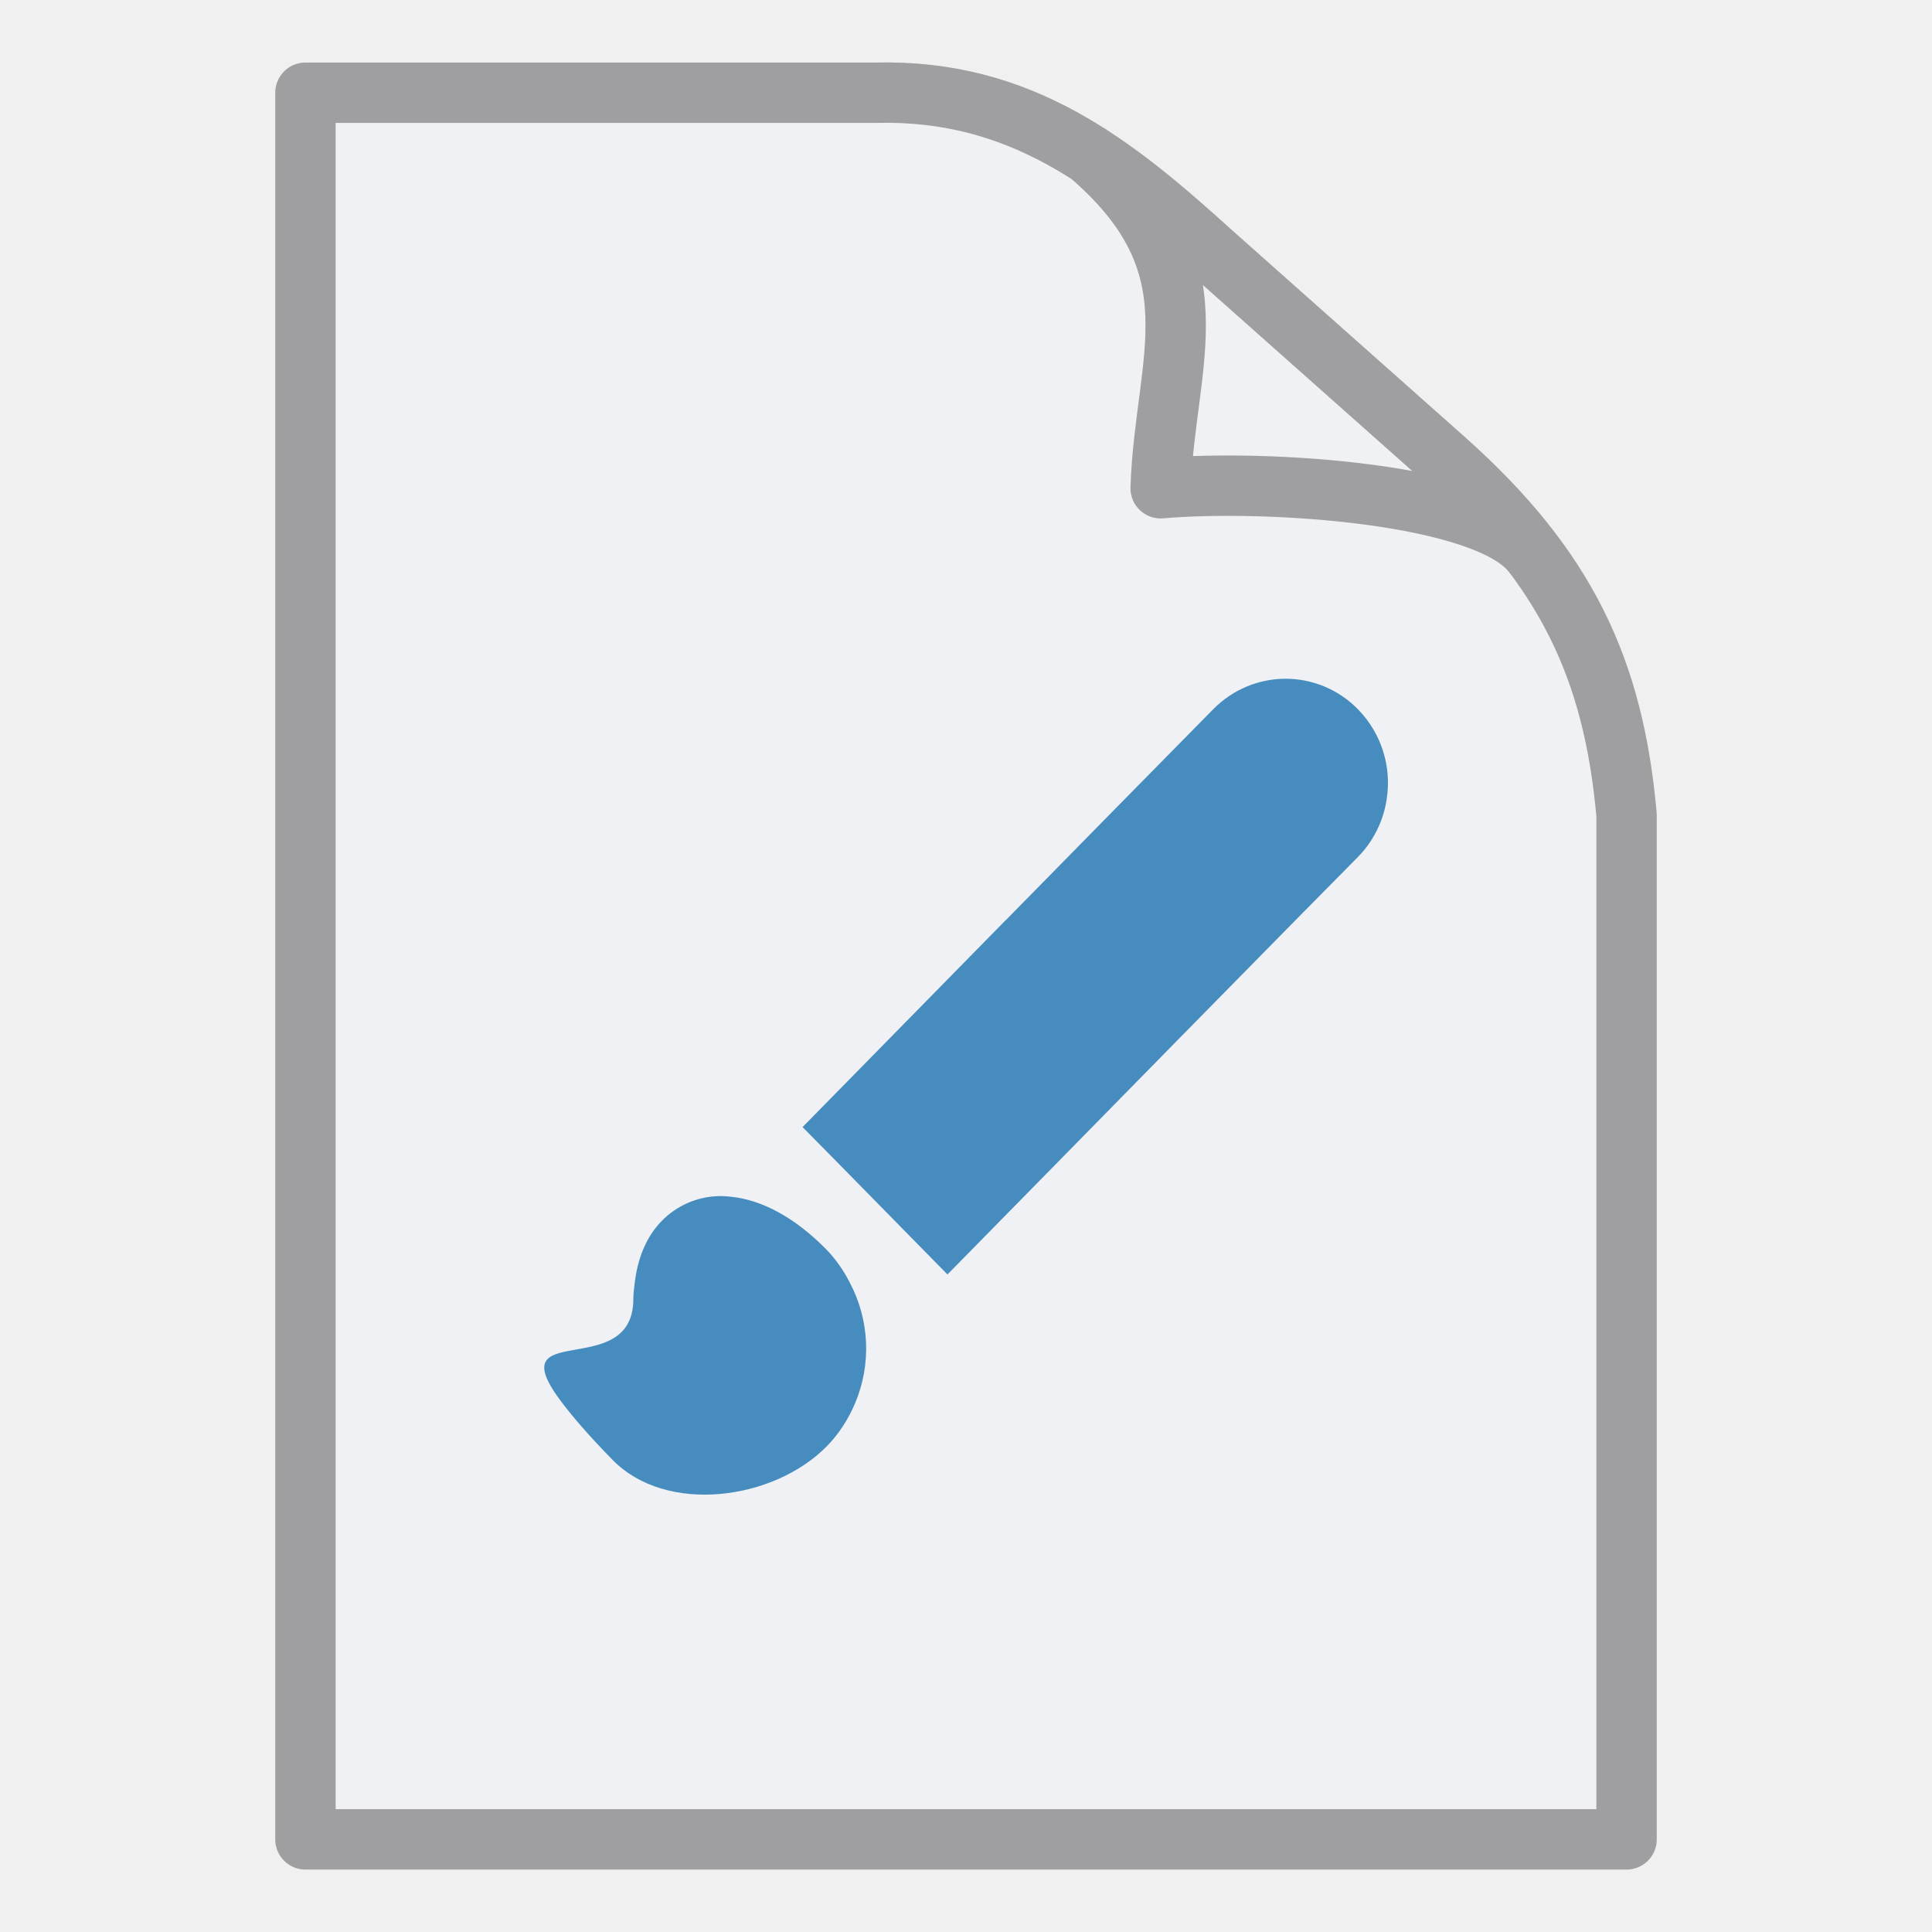
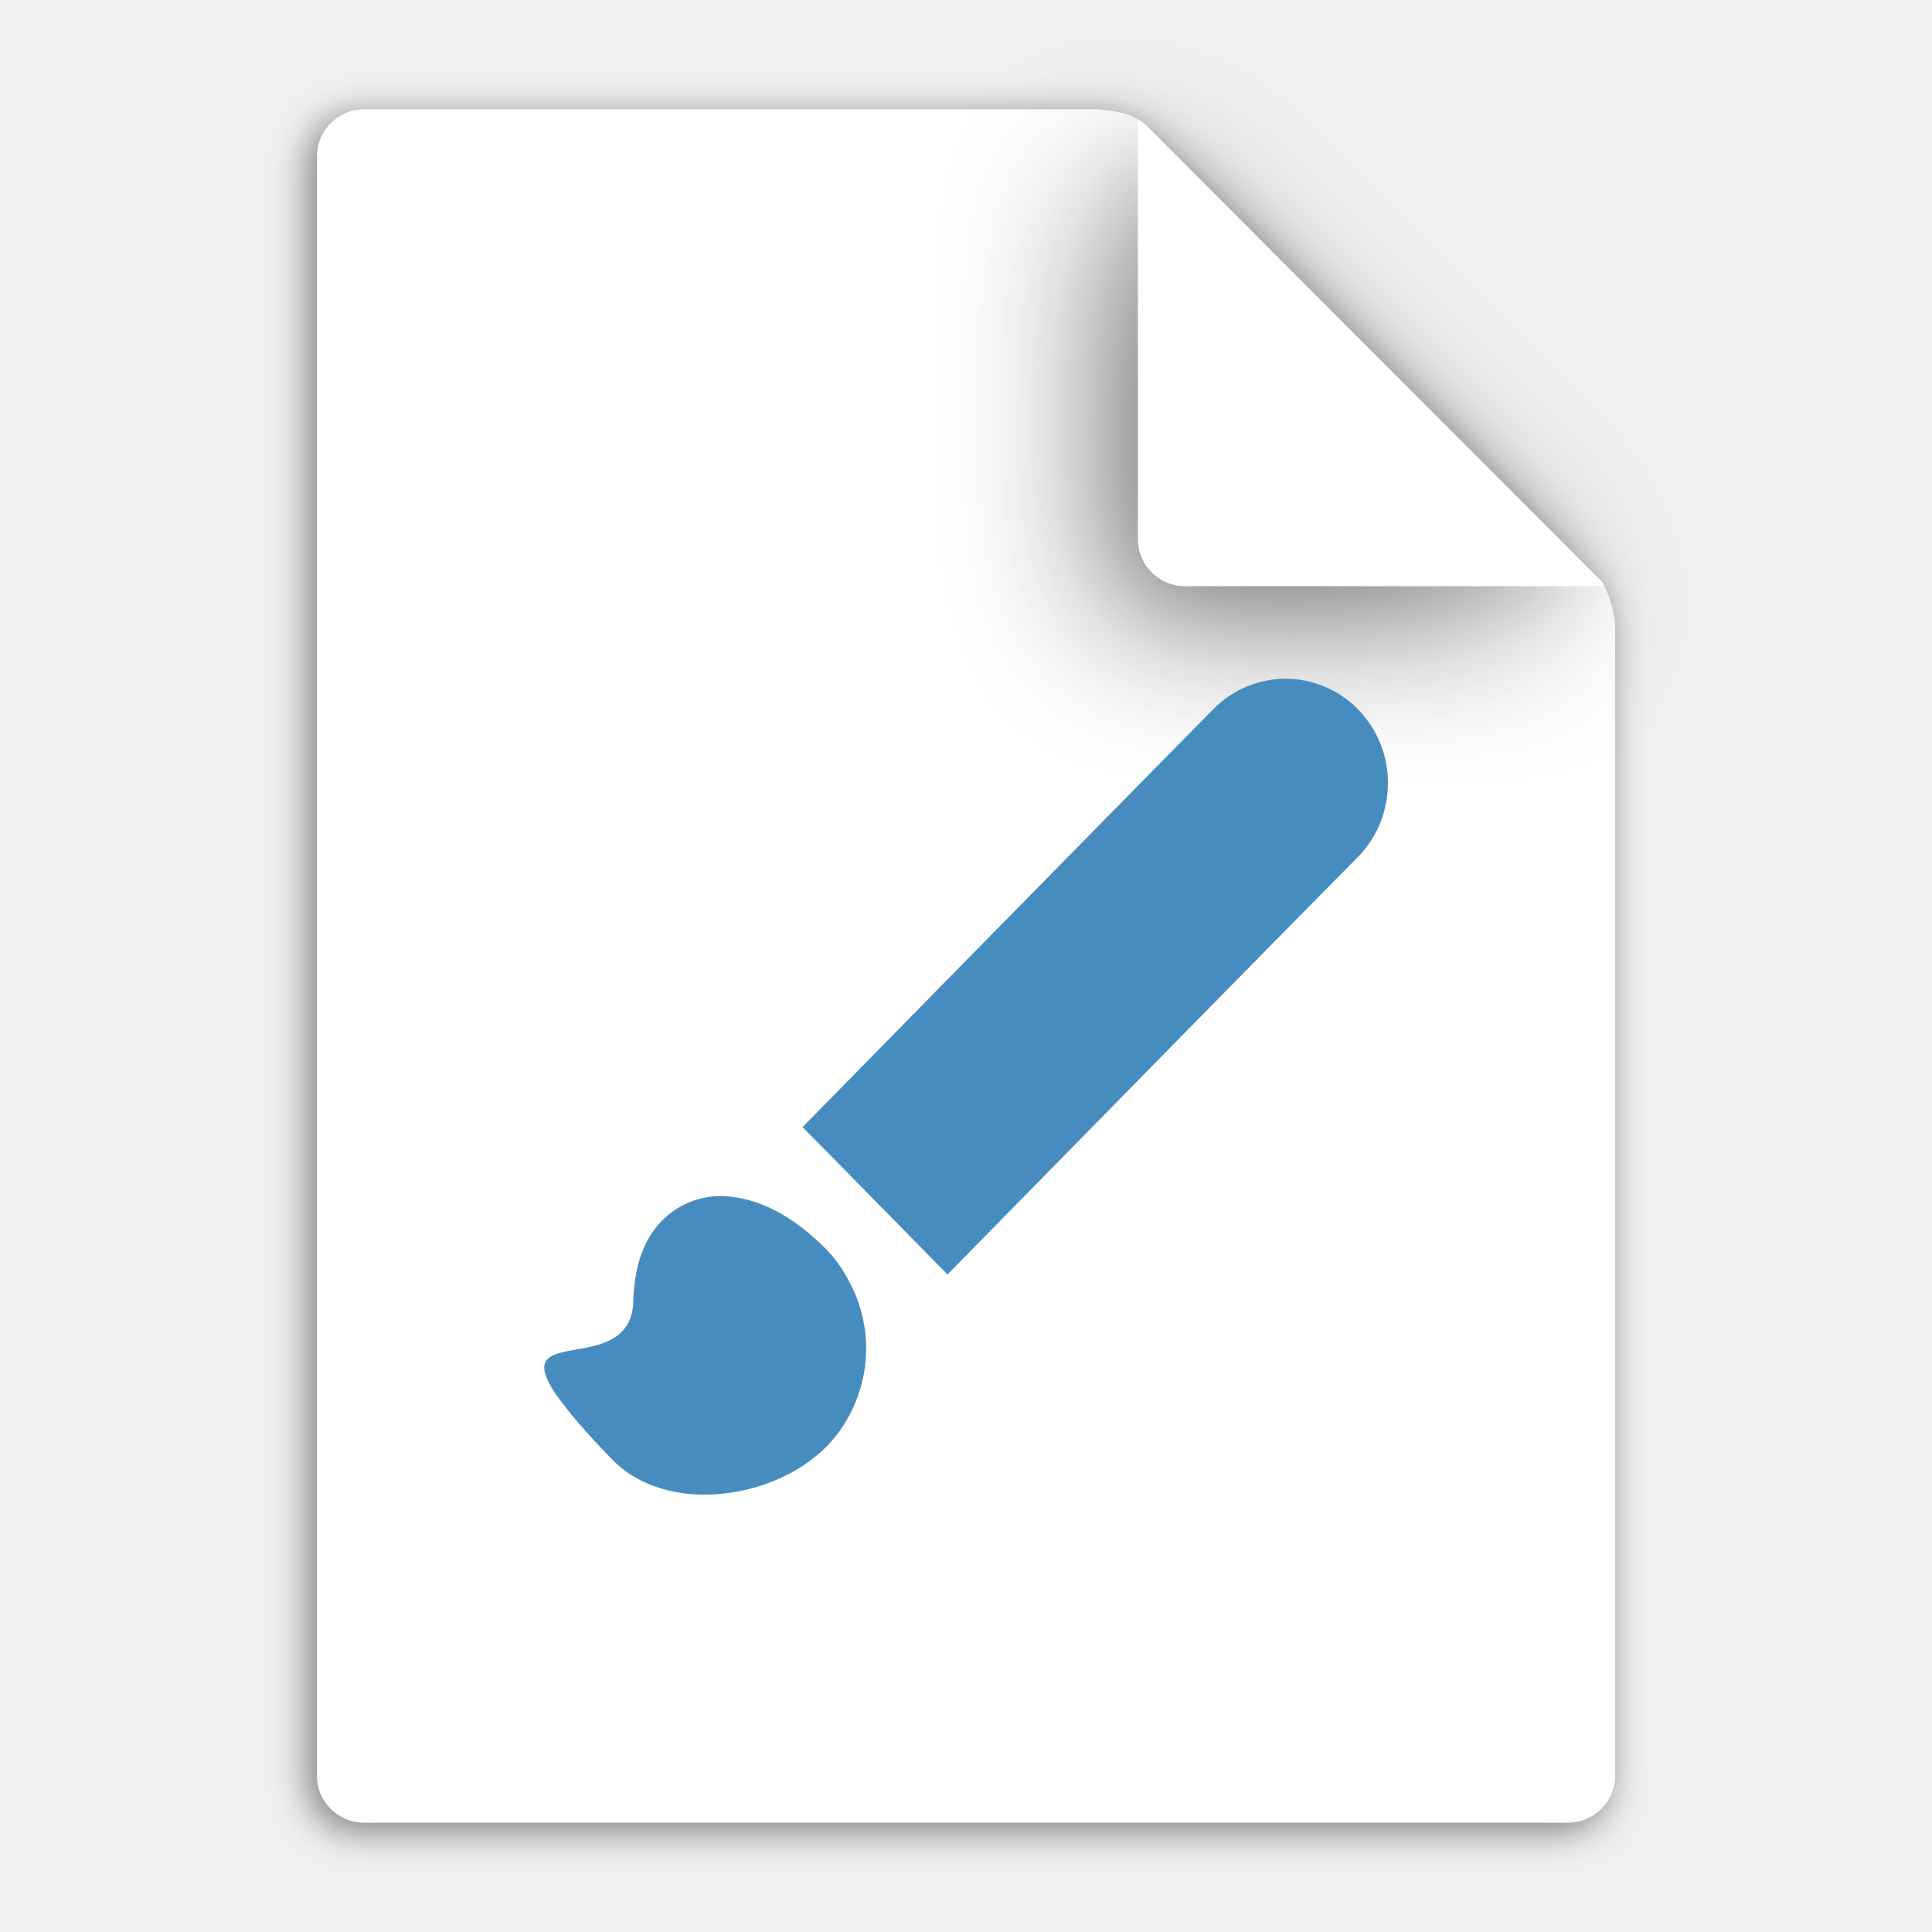
<svg xmlns="http://www.w3.org/2000/svg" width="32" height="32">
-   <path fill="#eff1f5" stroke="#9f9fa1" stroke-linecap="round" stroke-linejoin="round" d="M25.396 9.18c-.736-1.016-4.435-1.245-6.172-1.093.068-2.126.983-3.676-1.186-5.532M5.059 1.536H14.5c2.41-.063 3.955 1.182 5.576 2.652l3.865 3.433c1.994 1.779 2.785 3.457 3 5.88v16.965H5.059z" />
+   <defs>
+     <filter id="a" width="1.076" height="1.057" x="-.041" y="-.026" color-interpolation-filters="sRGB">
+       <feFlood flood-color="#000" flood-opacity=".502" result="flood" />
+       <feGaussianBlur in="SourceGraphic" result="blur" stdDeviation="10" />
+       <feOffset dx="-4" dy="4" in="blur" result="offset" />
+       <feComposite in="flood" in2="offset" operator="in" result="comp1" />
+       <feComposite in="SourceGraphic" in2="comp1" result="comp2" />
+     </filter>
+     <filter id="b" width="2.262" height="2.261" x="-.68" y="-.582" color-interpolation-filters="sRGB">
+       <feFlood flood-color="#000" flood-opacity=".4" result="flood" />
+       <feGaussianBlur in="SourceGraphic" result="blur" stdDeviation="40" />
+       <feOffset dx="-20" dy="20" in="blur" result="offset" />
+       <feComposite in="flood" in2="offset" operator="in" result="comp1" />
+       <feComposite in="SourceGraphic" in2="comp1" result="fbSourceGraphic" />
+       <feColorMatrix in="fbSourceGraphic" result="fbSourceGraphicAlpha" values="0 0 0 -1 0 0 0 0 -1 0 0 0 0 -1 0 0 0 0 1 0" />
+       <feFlood flood-color="#000" flood-opacity=".2" result="flood" />
+       <feGaussianBlur in="fbSourceGraphic" result="blur" stdDeviation="20" />
+       <feOffset dx="-4" dy="4" in="blur" result="offset" />
+       <feComposite in="flood" in2="offset" operator="in" result="comp1" />
+       <feComposite in="fbSourceGraphic" in2="comp1" result="comp2" />
+     </filter>
+   </defs>
+   <path fill="#fff" d="m 193,58 c -13.85,-6.8e-5 -25,11.15 -25,25 v 858 c 0,13.85 11.15,25 25,25 h 638 c 13.85,0 25,-11.15 25,-25 0,0 -0.004,-609.403 -0.006,-609.404 -0.011,-0.54 -0.49,-11.635 -6.799,-23.109 L 727.166,186.282 607.137,66.078 C 600.033,60.162 590.478,58.524 581.41,58.002 Z" filter="url(#a)" transform="scale(.03125)" />
+   <path fill="#fff" d="m 603.107,63.297 c -6.476,-3.684 -14.251,-4.866 -21.697,-5.295 L 193,58 c -13.85,-6.8e-5 -25,11.15 -25,25 v 858 c 0,13.85 11.15,25 25,25 h 638 c 13.85,0 25,-11.15 25,-25 0,0 -0.004,-609.403 -0.006,-609.404 -0.011,-0.505 -0.431,-10.253 -5.654,-20.904 H 628.107 c -13.85,0 -25,-11.15 -25,-25 z" transform="scale(.03125)" />
+   <path fill="#fff" d="M 603.107,63.297 V 285.691 c 0,13.85 11.15,25 25,25 h 222.232 c -0.359,-0.732 -0.739,-1.468 -1.145,-2.205 L 727.166,186.281 607.137,66.078 c -1.27,-1.058 -2.619,-1.979 -4.029,-2.781 z" filter="url(#b)" transform="scale(.03125)" />
+   <path fill="none" d="M0 0H1024V1024H0z" transform="scale(.03125)" />
  <path fill="#478cbf" d="M21.295 11.242c-.434 0-.871.17-1.201.506l-1.471 1.494-1.965 2h-.002l-1.963 2-1.4 1.426.566.574 1.834 1.867 1.834-1.867 1.963-2 1.967-2 1.037-1.05a1.73 1.73 0 0 0 .473-.95 1.74 1.74 0 0 0-.475-1.494 1.676 1.676 0 0 0-1.197-.506zm-9.453 8.572a1.367 1.367 0 0 0-.932.463c-.215.244-.35.577-.396.965-.01.09-.024.179-.024.274 0 1.395-2.277.285-1.174 1.726.184.241.436.536.836.944.884.899 2.657.668 3.541-.23.207-.21.36-.455.47-.714a2.33 2.33 0 0 0-.089-2 2.273 2.273 0 0 0-.383-.543c-.55-.56-1.099-.829-1.584-.877a1.367 1.367 0 0 0-.265-.008z" />
</svg>
